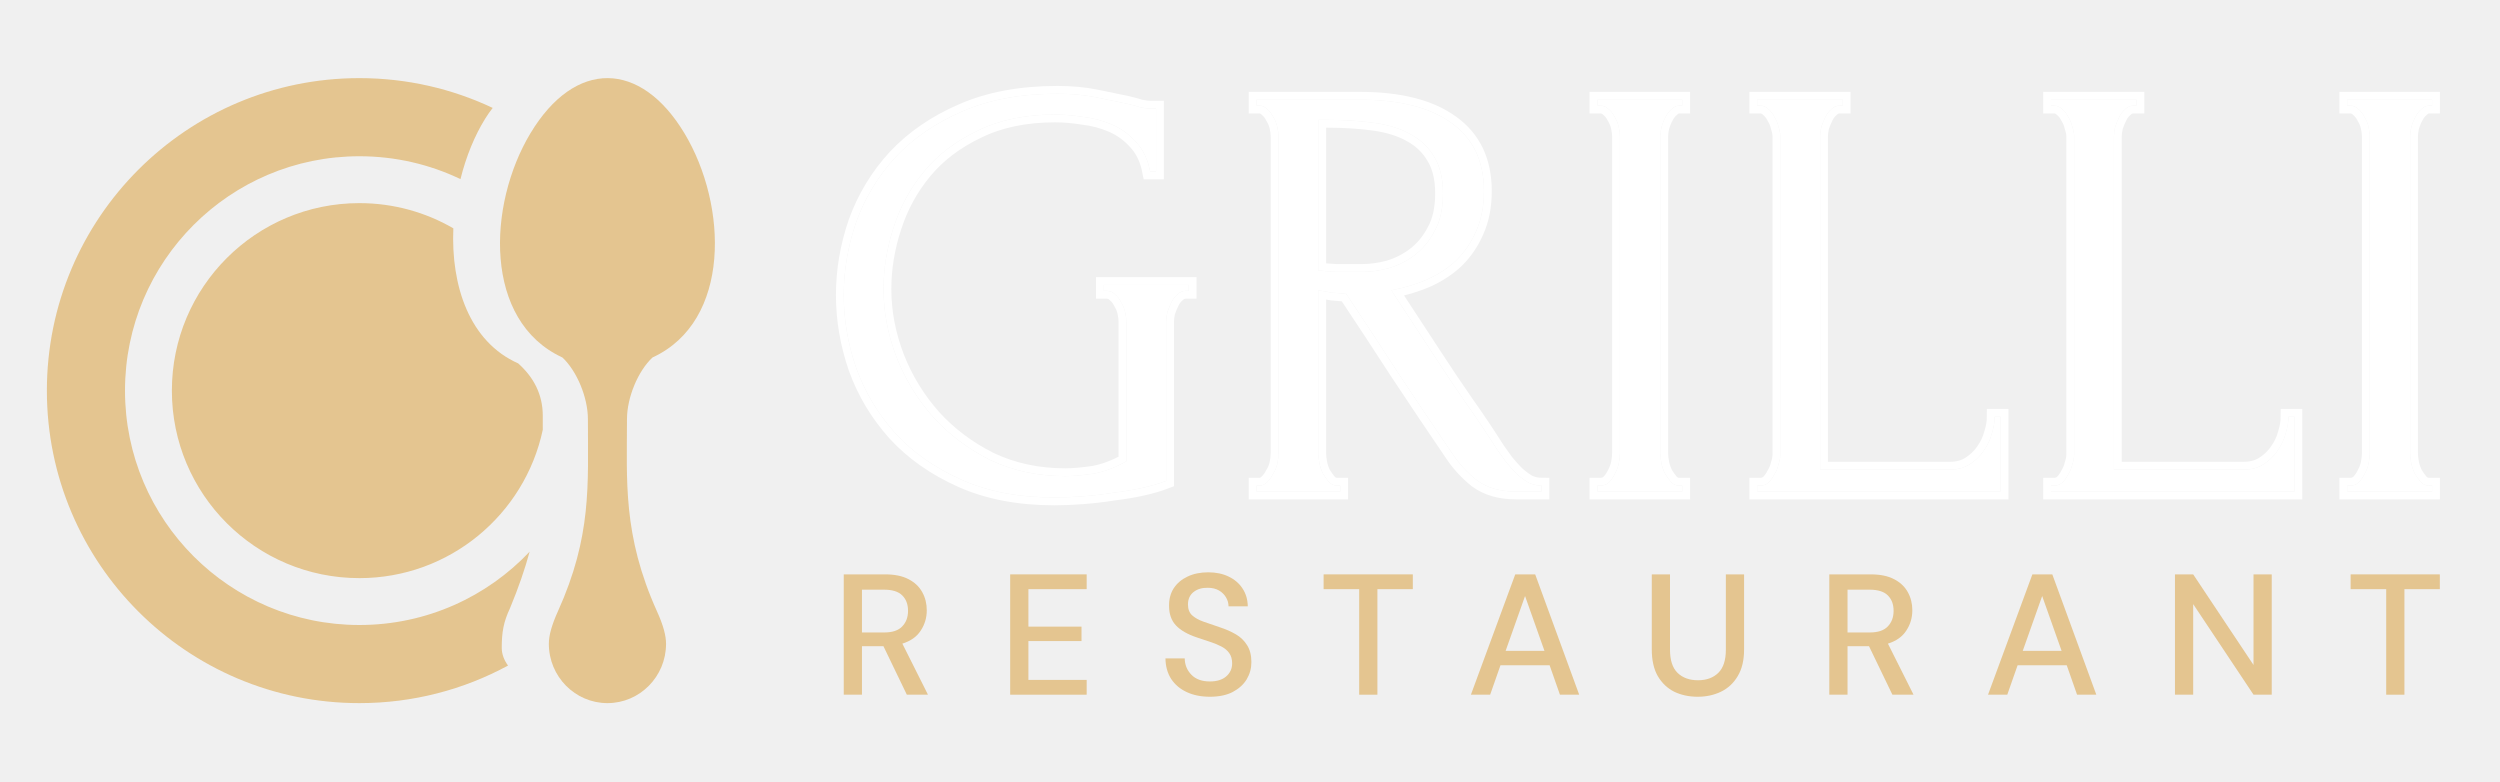
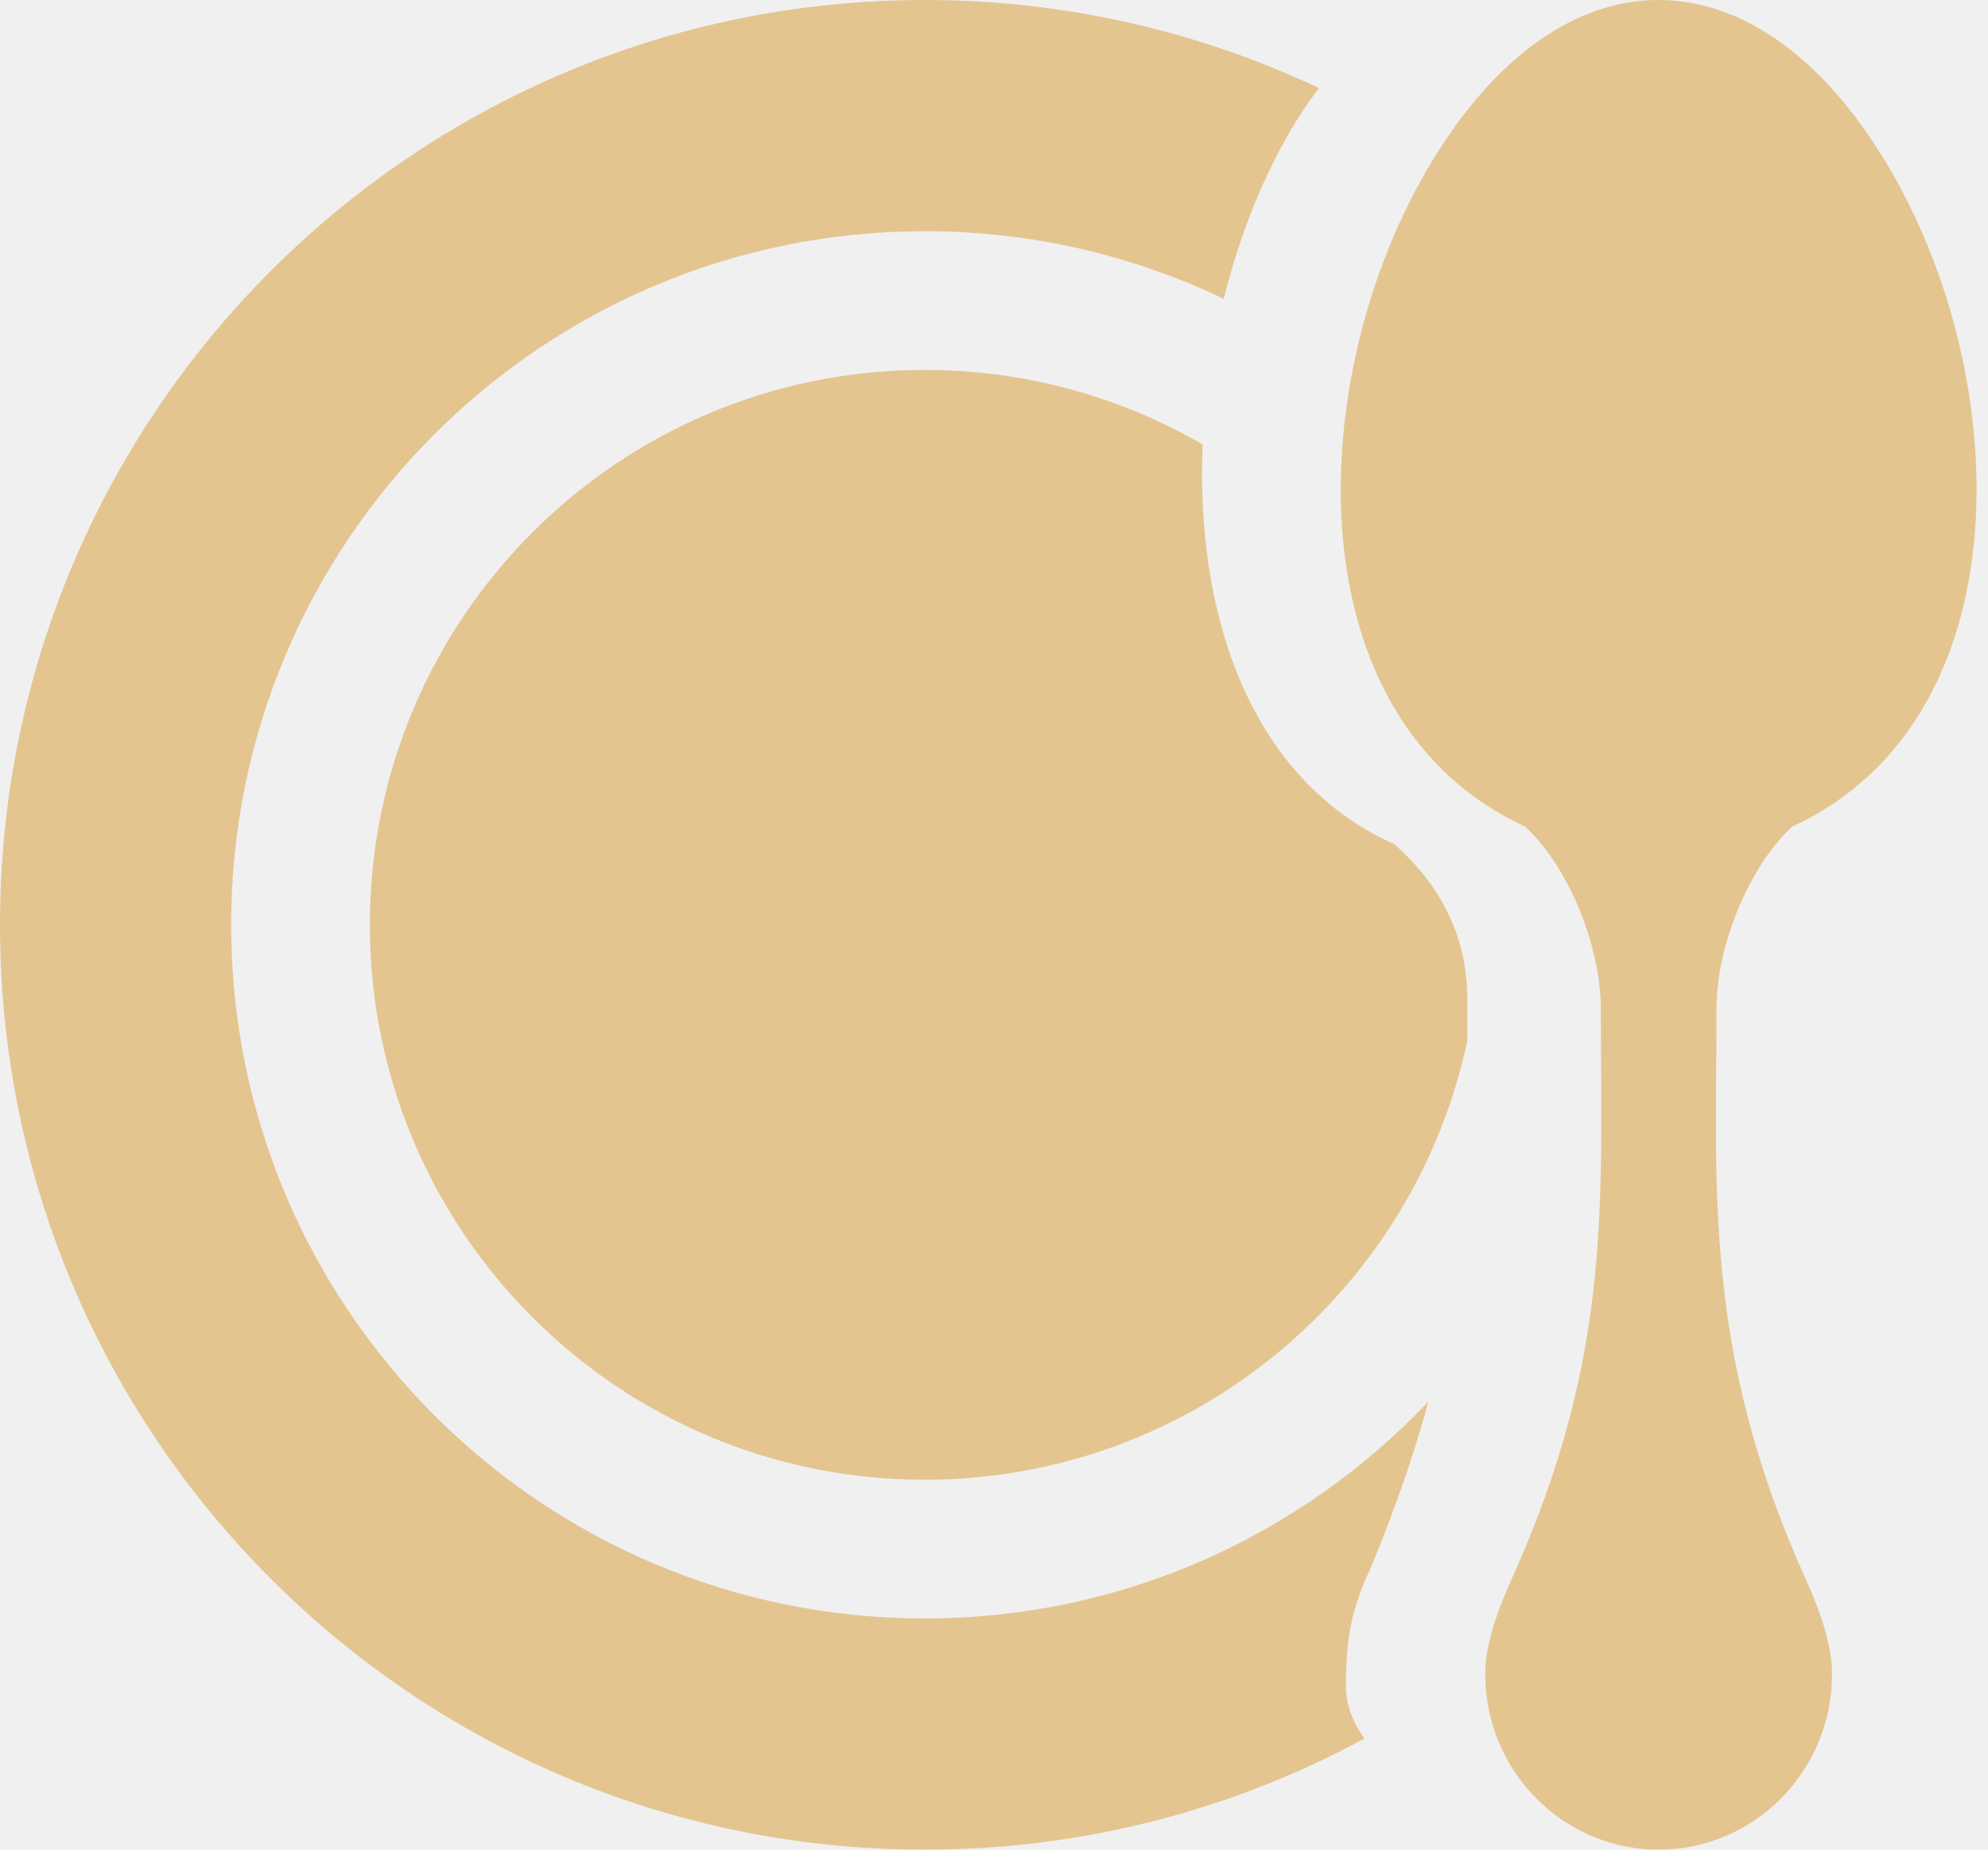
- <svg xmlns="http://www.w3.org/2000/svg" width="160" height="50" viewBox="0 0 160 50" fill="none">
-   <path d="M54 44.46V36.76H56.651C57.26 36.76 57.758 36.863 58.147 37.068C58.543 37.273 58.836 37.552 59.027 37.904C59.218 38.249 59.313 38.634 59.313 39.059C59.313 39.536 59.185 39.968 58.928 40.357C58.679 40.746 58.286 41.024 57.751 41.193L59.39 44.46H58.037L56.541 41.358H55.166V44.46H54ZM55.166 40.478H56.585C57.113 40.478 57.498 40.35 57.74 40.093C57.989 39.836 58.114 39.503 58.114 39.092C58.114 38.681 57.993 38.355 57.751 38.113C57.509 37.864 57.117 37.739 56.574 37.739H55.166V40.478Z" fill="#E4C590" />
-   <path d="M64.652 44.46V36.76H69.547V37.706H65.818V40.104H69.217V41.028H65.818V43.514H69.547V44.46H64.652Z" fill="#E4C590" />
-   <path d="M77.438 44.592C76.873 44.592 76.378 44.493 75.953 44.295C75.527 44.097 75.194 43.815 74.952 43.448C74.717 43.081 74.596 42.645 74.589 42.139H75.821C75.828 42.55 75.971 42.898 76.25 43.184C76.528 43.47 76.921 43.613 77.427 43.613C77.874 43.613 78.222 43.507 78.472 43.294C78.728 43.074 78.857 42.795 78.857 42.458C78.857 42.187 78.794 41.967 78.67 41.798C78.552 41.629 78.387 41.49 78.175 41.38C77.969 41.27 77.731 41.171 77.46 41.083C77.188 40.995 76.902 40.9 76.602 40.797C76.008 40.599 75.56 40.342 75.26 40.027C74.966 39.712 74.82 39.297 74.82 38.784C74.812 38.351 74.911 37.974 75.117 37.651C75.329 37.328 75.623 37.079 75.997 36.903C76.378 36.72 76.822 36.628 77.328 36.628C77.826 36.628 78.263 36.72 78.637 36.903C79.018 37.086 79.315 37.343 79.528 37.673C79.74 37.996 79.85 38.373 79.858 38.806H78.626C78.626 38.608 78.574 38.421 78.472 38.245C78.369 38.062 78.219 37.911 78.021 37.794C77.823 37.677 77.581 37.618 77.295 37.618C76.928 37.611 76.624 37.702 76.382 37.893C76.147 38.084 76.03 38.348 76.03 38.685C76.03 38.986 76.118 39.217 76.294 39.378C76.47 39.539 76.712 39.675 77.02 39.785C77.328 39.888 77.68 40.009 78.076 40.148C78.457 40.273 78.798 40.423 79.099 40.599C79.399 40.775 79.638 41.006 79.814 41.292C79.997 41.578 80.089 41.941 80.089 42.381C80.089 42.77 79.99 43.133 79.792 43.47C79.594 43.8 79.297 44.071 78.901 44.284C78.505 44.489 78.017 44.592 77.438 44.592Z" fill="#E4C590" />
-   <path d="M86.988 44.46V37.706H84.711V36.76H90.42V37.706H88.154V44.46H86.988Z" fill="#E4C590" />
-   <path d="M94.138 44.46L96.976 36.76H98.252L101.068 44.46H99.836L99.176 42.579H96.03L95.37 44.46H94.138ZM96.36 41.655H98.846L97.603 38.146L96.36 41.655Z" fill="#E4C590" />
-   <path d="M108.651 44.592C108.101 44.592 107.602 44.486 107.155 44.273C106.715 44.053 106.363 43.719 106.099 43.272C105.842 42.825 105.714 42.256 105.714 41.567V36.76H106.88V41.578C106.88 42.253 107.041 42.748 107.364 43.063C107.686 43.378 108.123 43.536 108.673 43.536C109.215 43.536 109.648 43.378 109.971 43.063C110.293 42.748 110.455 42.253 110.455 41.578V36.76H111.621V41.567C111.621 42.256 111.485 42.825 111.214 43.272C110.95 43.719 110.59 44.053 110.136 44.273C109.688 44.486 109.193 44.592 108.651 44.592Z" fill="#E4C590" />
-   <path d="M117.076 44.46V36.76H119.727C120.336 36.76 120.835 36.863 121.223 37.068C121.619 37.273 121.913 37.552 122.103 37.904C122.294 38.249 122.389 38.634 122.389 39.059C122.389 39.536 122.261 39.968 122.004 40.357C121.755 40.746 121.363 41.024 120.827 41.193L122.466 44.46H121.113L119.617 41.358H118.242V44.46H117.076ZM118.242 40.478H119.661C120.189 40.478 120.574 40.35 120.816 40.093C121.066 39.836 121.19 39.503 121.19 39.092C121.19 38.681 121.069 38.355 120.827 38.113C120.585 37.864 120.193 37.739 119.65 37.739H118.242V40.478Z" fill="#E4C590" />
-   <path d="M127.234 44.46L130.072 36.76H131.348L134.164 44.46H132.932L132.272 42.579H129.126L128.466 44.46H127.234ZM129.456 41.655H131.942L130.699 38.146L129.456 41.655Z" fill="#E4C590" />
-   <path d="M139.198 44.46V36.76H140.364L144.225 42.557V36.76H145.391V44.46H144.225L140.364 38.663V44.46H139.198Z" fill="#E4C590" />
-   <path d="M152.717 44.46V37.706H150.44V36.76H156.149V37.706H153.883V44.46H152.717Z" fill="#E4C590" />
-   <mask id="path-2-outside-1_29_6" maskUnits="userSpaceOnUse" x="53" y="5" width="104" height="28" fill="black">
-     <rect fill="white" x="53" y="5" width="104" height="28" />
-     <path d="M70.644 18.236H76.078V18.616H75.888C75.685 18.616 75.508 18.692 75.356 18.844C75.204 18.971 75.077 19.135 74.976 19.338C74.875 19.541 74.786 19.756 74.71 19.984C74.659 20.212 74.634 20.415 74.634 20.592V30.776C74.178 30.953 73.659 31.105 73.076 31.232C72.493 31.359 71.885 31.46 71.252 31.536C70.619 31.637 69.973 31.713 69.314 31.764C68.655 31.815 68.047 31.84 67.49 31.84C65.21 31.84 63.221 31.46 61.524 30.7C59.827 29.94 58.421 28.952 57.306 27.736C56.191 26.495 55.355 25.101 54.798 23.556C54.266 22.011 54 20.453 54 18.882C54 17.311 54.266 15.753 54.798 14.208C55.355 12.663 56.191 11.282 57.306 10.066C58.446 8.85 59.865 7.875 61.562 7.14C63.285 6.38 65.324 6 67.68 6C68.567 6 69.39 6.076 70.15 6.228C70.91 6.38 71.581 6.519 72.164 6.646C72.493 6.722 72.772 6.798 73 6.874C73.253 6.925 73.469 6.95 73.646 6.95H73.988V10.978H73.608C73.456 10.193 73.152 9.559 72.696 9.078C72.265 8.597 71.759 8.229 71.176 7.976C70.593 7.723 69.973 7.558 69.314 7.482C68.681 7.381 68.085 7.33 67.528 7.33C65.628 7.33 63.981 7.672 62.588 8.356C61.195 9.015 60.055 9.876 59.168 10.94C58.281 12.004 57.623 13.207 57.192 14.55C56.761 15.867 56.546 17.185 56.546 18.502C56.546 19.971 56.825 21.428 57.382 22.872C57.939 24.291 58.725 25.57 59.738 26.71C60.751 27.825 61.967 28.737 63.386 29.446C64.83 30.13 66.426 30.472 68.174 30.472C68.655 30.472 69.251 30.421 69.96 30.32C70.669 30.193 71.379 29.927 72.088 29.522V20.592C72.088 20.415 72.063 20.212 72.012 19.984C71.961 19.756 71.873 19.541 71.746 19.338C71.645 19.135 71.518 18.971 71.366 18.844C71.214 18.692 71.037 18.616 70.834 18.616H70.644V18.236Z" />
-     <path d="M85.587 31.08H85.777V31.46H80.419V31.08H80.609C80.786 31.08 80.951 31.004 81.103 30.852C81.255 30.7 81.381 30.523 81.483 30.32C81.609 30.117 81.698 29.902 81.749 29.674C81.799 29.421 81.825 29.193 81.825 28.99V8.736C81.825 8.559 81.799 8.356 81.749 8.128C81.698 7.9 81.609 7.685 81.483 7.482C81.381 7.279 81.255 7.115 81.103 6.988C80.951 6.836 80.786 6.76 80.609 6.76H80.419V6.38H87.031C89.564 6.38 91.515 6.874 92.883 7.862C94.276 8.85 94.973 10.307 94.973 12.232C94.973 13.195 94.808 14.043 94.479 14.778C94.175 15.487 93.757 16.108 93.225 16.64C92.693 17.147 92.059 17.565 91.325 17.894C90.615 18.198 89.855 18.426 89.045 18.578L91.781 22.758C92.439 23.771 93.111 24.772 93.795 25.76C94.479 26.723 95.15 27.723 95.809 28.762C95.986 29.015 96.176 29.281 96.379 29.56C96.607 29.839 96.835 30.092 97.063 30.32C97.316 30.548 97.569 30.738 97.823 30.89C98.101 31.017 98.38 31.08 98.659 31.08V31.46H97.025C96.011 31.46 95.175 31.219 94.517 30.738C93.883 30.231 93.351 29.649 92.921 28.99C91.781 27.318 90.641 25.621 89.501 23.898C88.386 22.175 87.271 20.478 86.157 18.806C85.878 18.781 85.574 18.755 85.245 18.73C84.941 18.679 84.649 18.629 84.371 18.578V28.99C84.371 29.193 84.396 29.421 84.447 29.674C84.497 29.902 84.573 30.117 84.675 30.32C84.801 30.523 84.928 30.7 85.055 30.852C85.207 31.004 85.384 31.08 85.587 31.08ZM84.371 7.672V17.324H84.561C84.763 17.349 85.08 17.375 85.511 17.4C85.967 17.4 86.524 17.4 87.183 17.4C87.715 17.4 88.272 17.324 88.855 17.172C89.463 16.995 90.02 16.716 90.527 16.336C91.059 15.931 91.489 15.411 91.819 14.778C92.173 14.145 92.351 13.347 92.351 12.384C92.351 11.421 92.161 10.636 91.781 10.028C91.426 9.42 90.919 8.939 90.261 8.584C89.627 8.229 88.855 7.989 87.943 7.862C87.031 7.735 86.03 7.672 84.941 7.672H84.371Z" />
-     <path d="M102.232 6.38H107.666V6.76H107.476C107.299 6.76 107.134 6.836 106.982 6.988C106.83 7.115 106.703 7.279 106.602 7.482C106.501 7.659 106.412 7.875 106.336 8.128C106.285 8.356 106.26 8.559 106.26 8.736V28.99C106.26 29.193 106.285 29.421 106.336 29.674C106.387 29.902 106.463 30.117 106.564 30.32C106.691 30.523 106.817 30.7 106.944 30.852C107.096 31.004 107.273 31.08 107.476 31.08H107.666V31.46H102.232V31.08H102.422C102.625 31.08 102.802 31.017 102.954 30.89C103.106 30.738 103.233 30.561 103.334 30.358C103.461 30.13 103.549 29.902 103.6 29.674C103.651 29.421 103.676 29.193 103.676 28.99V8.736C103.676 8.559 103.651 8.356 103.6 8.128C103.549 7.9 103.461 7.685 103.334 7.482C103.233 7.279 103.106 7.115 102.954 6.988C102.802 6.836 102.625 6.76 102.422 6.76H102.232V6.38Z" />
-     <path d="M112.46 31.08H112.65C112.853 31.08 113.03 31.017 113.182 30.89C113.334 30.738 113.461 30.561 113.562 30.358C113.689 30.155 113.778 29.94 113.828 29.712C113.904 29.484 113.942 29.269 113.942 29.066V8.736C113.942 8.559 113.904 8.356 113.828 8.128C113.778 7.9 113.689 7.685 113.562 7.482C113.461 7.279 113.334 7.115 113.182 6.988C113.03 6.836 112.853 6.76 112.65 6.76H112.46V6.38H117.932V6.76H117.742C117.54 6.76 117.362 6.836 117.21 6.988C117.058 7.115 116.932 7.279 116.83 7.482C116.729 7.685 116.64 7.9 116.564 8.128C116.514 8.356 116.488 8.559 116.488 8.736V30.054H124.81C125.292 30.054 125.71 29.94 126.064 29.712C126.419 29.484 126.71 29.205 126.938 28.876C127.192 28.521 127.369 28.154 127.47 27.774C127.597 27.369 127.66 27.001 127.66 26.672H128.04V31.46H112.46V31.08Z" />
-     <path d="M131.264 31.08H131.454C131.657 31.08 131.834 31.017 131.986 30.89C132.138 30.738 132.265 30.561 132.366 30.358C132.493 30.155 132.582 29.94 132.632 29.712C132.708 29.484 132.746 29.269 132.746 29.066V8.736C132.746 8.559 132.708 8.356 132.632 8.128C132.582 7.9 132.493 7.685 132.366 7.482C132.265 7.279 132.138 7.115 131.986 6.988C131.834 6.836 131.657 6.76 131.454 6.76H131.264V6.38H136.736V6.76H136.546C136.344 6.76 136.166 6.836 136.014 6.988C135.862 7.115 135.736 7.279 135.634 7.482C135.533 7.685 135.444 7.9 135.368 8.128C135.318 8.356 135.292 8.559 135.292 8.736V30.054H143.614C144.096 30.054 144.514 29.94 144.868 29.712C145.223 29.484 145.514 29.205 145.742 28.876C145.996 28.521 146.173 28.154 146.274 27.774C146.401 27.369 146.464 27.001 146.464 26.672H146.844V31.46H131.264V31.08Z" />
-     <path d="M150.22 6.38H155.654V6.76H155.464C155.287 6.76 155.122 6.836 154.97 6.988C154.818 7.115 154.692 7.279 154.59 7.482C154.489 7.659 154.4 7.875 154.324 8.128C154.274 8.356 154.248 8.559 154.248 8.736V28.99C154.248 29.193 154.274 29.421 154.324 29.674C154.375 29.902 154.451 30.117 154.552 30.32C154.679 30.523 154.806 30.7 154.932 30.852C155.084 31.004 155.262 31.08 155.464 31.08H155.654V31.46H150.22V31.08H150.41C150.613 31.08 150.79 31.017 150.942 30.89C151.094 30.738 151.221 30.561 151.322 30.358C151.449 30.13 151.538 29.902 151.588 29.674C151.639 29.421 151.664 29.193 151.664 28.99V8.736C151.664 8.559 151.639 8.356 151.588 8.128C151.538 7.9 151.449 7.685 151.322 7.482C151.221 7.279 151.094 7.115 150.942 6.988C150.79 6.836 150.613 6.76 150.41 6.76H150.22V6.38Z" />
-   </mask>
-   <path d="M70.644 18.236H76.078V18.616H75.888C75.685 18.616 75.508 18.692 75.356 18.844C75.204 18.971 75.077 19.135 74.976 19.338C74.875 19.541 74.786 19.756 74.71 19.984C74.659 20.212 74.634 20.415 74.634 20.592V30.776C74.178 30.953 73.659 31.105 73.076 31.232C72.493 31.359 71.885 31.46 71.252 31.536C70.619 31.637 69.973 31.713 69.314 31.764C68.655 31.815 68.047 31.84 67.49 31.84C65.21 31.84 63.221 31.46 61.524 30.7C59.827 29.94 58.421 28.952 57.306 27.736C56.191 26.495 55.355 25.101 54.798 23.556C54.266 22.011 54 20.453 54 18.882C54 17.311 54.266 15.753 54.798 14.208C55.355 12.663 56.191 11.282 57.306 10.066C58.446 8.85 59.865 7.875 61.562 7.14C63.285 6.38 65.324 6 67.68 6C68.567 6 69.39 6.076 70.15 6.228C70.91 6.38 71.581 6.519 72.164 6.646C72.493 6.722 72.772 6.798 73 6.874C73.253 6.925 73.469 6.95 73.646 6.95H73.988V10.978H73.608C73.456 10.193 73.152 9.559 72.696 9.078C72.265 8.597 71.759 8.229 71.176 7.976C70.593 7.723 69.973 7.558 69.314 7.482C68.681 7.381 68.085 7.33 67.528 7.33C65.628 7.33 63.981 7.672 62.588 8.356C61.195 9.015 60.055 9.876 59.168 10.94C58.281 12.004 57.623 13.207 57.192 14.55C56.761 15.867 56.546 17.185 56.546 18.502C56.546 19.971 56.825 21.428 57.382 22.872C57.939 24.291 58.725 25.57 59.738 26.71C60.751 27.825 61.967 28.737 63.386 29.446C64.83 30.13 66.426 30.472 68.174 30.472C68.655 30.472 69.251 30.421 69.96 30.32C70.669 30.193 71.379 29.927 72.088 29.522V20.592C72.088 20.415 72.063 20.212 72.012 19.984C71.961 19.756 71.873 19.541 71.746 19.338C71.645 19.135 71.518 18.971 71.366 18.844C71.214 18.692 71.037 18.616 70.834 18.616H70.644V18.236Z" fill="white" />
-   <path d="M85.587 31.08H85.777V31.46H80.419V31.08H80.609C80.786 31.08 80.951 31.004 81.103 30.852C81.255 30.7 81.381 30.523 81.483 30.32C81.609 30.117 81.698 29.902 81.749 29.674C81.799 29.421 81.825 29.193 81.825 28.99V8.736C81.825 8.559 81.799 8.356 81.749 8.128C81.698 7.9 81.609 7.685 81.483 7.482C81.381 7.279 81.255 7.115 81.103 6.988C80.951 6.836 80.786 6.76 80.609 6.76H80.419V6.38H87.031C89.564 6.38 91.515 6.874 92.883 7.862C94.276 8.85 94.973 10.307 94.973 12.232C94.973 13.195 94.808 14.043 94.479 14.778C94.175 15.487 93.757 16.108 93.225 16.64C92.693 17.147 92.059 17.565 91.325 17.894C90.615 18.198 89.855 18.426 89.045 18.578L91.781 22.758C92.439 23.771 93.111 24.772 93.795 25.76C94.479 26.723 95.15 27.723 95.809 28.762C95.986 29.015 96.176 29.281 96.379 29.56C96.607 29.839 96.835 30.092 97.063 30.32C97.316 30.548 97.569 30.738 97.823 30.89C98.101 31.017 98.38 31.08 98.659 31.08V31.46H97.025C96.011 31.46 95.175 31.219 94.517 30.738C93.883 30.231 93.351 29.649 92.921 28.99C91.781 27.318 90.641 25.621 89.501 23.898C88.386 22.175 87.271 20.478 86.157 18.806C85.878 18.781 85.574 18.755 85.245 18.73C84.941 18.679 84.649 18.629 84.371 18.578V28.99C84.371 29.193 84.396 29.421 84.447 29.674C84.497 29.902 84.573 30.117 84.675 30.32C84.801 30.523 84.928 30.7 85.055 30.852C85.207 31.004 85.384 31.08 85.587 31.08ZM84.371 7.672V17.324H84.561C84.763 17.349 85.08 17.375 85.511 17.4C85.967 17.4 86.524 17.4 87.183 17.4C87.715 17.4 88.272 17.324 88.855 17.172C89.463 16.995 90.02 16.716 90.527 16.336C91.059 15.931 91.489 15.411 91.819 14.778C92.173 14.145 92.351 13.347 92.351 12.384C92.351 11.421 92.161 10.636 91.781 10.028C91.426 9.42 90.919 8.939 90.261 8.584C89.627 8.229 88.855 7.989 87.943 7.862C87.031 7.735 86.03 7.672 84.941 7.672H84.371Z" fill="white" />
-   <path d="M102.232 6.38H107.666V6.76H107.476C107.299 6.76 107.134 6.836 106.982 6.988C106.83 7.115 106.703 7.279 106.602 7.482C106.501 7.659 106.412 7.875 106.336 8.128C106.285 8.356 106.26 8.559 106.26 8.736V28.99C106.26 29.193 106.285 29.421 106.336 29.674C106.387 29.902 106.463 30.117 106.564 30.32C106.691 30.523 106.817 30.7 106.944 30.852C107.096 31.004 107.273 31.08 107.476 31.08H107.666V31.46H102.232V31.08H102.422C102.625 31.08 102.802 31.017 102.954 30.89C103.106 30.738 103.233 30.561 103.334 30.358C103.461 30.13 103.549 29.902 103.6 29.674C103.651 29.421 103.676 29.193 103.676 28.99V8.736C103.676 8.559 103.651 8.356 103.6 8.128C103.549 7.9 103.461 7.685 103.334 7.482C103.233 7.279 103.106 7.115 102.954 6.988C102.802 6.836 102.625 6.76 102.422 6.76H102.232V6.38Z" fill="white" />
-   <path d="M112.46 31.08H112.65C112.853 31.08 113.03 31.017 113.182 30.89C113.334 30.738 113.461 30.561 113.562 30.358C113.689 30.155 113.778 29.94 113.828 29.712C113.904 29.484 113.942 29.269 113.942 29.066V8.736C113.942 8.559 113.904 8.356 113.828 8.128C113.778 7.9 113.689 7.685 113.562 7.482C113.461 7.279 113.334 7.115 113.182 6.988C113.03 6.836 112.853 6.76 112.65 6.76H112.46V6.38H117.932V6.76H117.742C117.54 6.76 117.362 6.836 117.21 6.988C117.058 7.115 116.932 7.279 116.83 7.482C116.729 7.685 116.64 7.9 116.564 8.128C116.514 8.356 116.488 8.559 116.488 8.736V30.054H124.81C125.292 30.054 125.71 29.94 126.064 29.712C126.419 29.484 126.71 29.205 126.938 28.876C127.192 28.521 127.369 28.154 127.47 27.774C127.597 27.369 127.66 27.001 127.66 26.672H128.04V31.46H112.46V31.08Z" fill="white" />
-   <path d="M131.264 31.08H131.454C131.657 31.08 131.834 31.017 131.986 30.89C132.138 30.738 132.265 30.561 132.366 30.358C132.493 30.155 132.582 29.94 132.632 29.712C132.708 29.484 132.746 29.269 132.746 29.066V8.736C132.746 8.559 132.708 8.356 132.632 8.128C132.582 7.9 132.493 7.685 132.366 7.482C132.265 7.279 132.138 7.115 131.986 6.988C131.834 6.836 131.657 6.76 131.454 6.76H131.264V6.38H136.736V6.76H136.546C136.344 6.76 136.166 6.836 136.014 6.988C135.862 7.115 135.736 7.279 135.634 7.482C135.533 7.685 135.444 7.9 135.368 8.128C135.318 8.356 135.292 8.559 135.292 8.736V30.054H143.614C144.096 30.054 144.514 29.94 144.868 29.712C145.223 29.484 145.514 29.205 145.742 28.876C145.996 28.521 146.173 28.154 146.274 27.774C146.401 27.369 146.464 27.001 146.464 26.672H146.844V31.46H131.264V31.08Z" fill="white" />
-   <path d="M150.22 6.38H155.654V6.76H155.464C155.287 6.76 155.122 6.836 154.97 6.988C154.818 7.115 154.692 7.279 154.59 7.482C154.489 7.659 154.4 7.875 154.324 8.128C154.274 8.356 154.248 8.559 154.248 8.736V28.99C154.248 29.193 154.274 29.421 154.324 29.674C154.375 29.902 154.451 30.117 154.552 30.32C154.679 30.523 154.806 30.7 154.932 30.852C155.084 31.004 155.262 31.08 155.464 31.08H155.654V31.46H150.22V31.08H150.41C150.613 31.08 150.79 31.017 150.942 30.89C151.094 30.738 151.221 30.561 151.322 30.358C151.449 30.13 151.538 29.902 151.588 29.674C151.639 29.421 151.664 29.193 151.664 28.99V8.736C151.664 8.559 151.639 8.356 151.588 8.128C151.538 7.9 151.449 7.685 151.322 7.482C151.221 7.279 151.094 7.115 150.942 6.988C150.79 6.836 150.613 6.76 150.41 6.76H150.22V6.38Z" fill="white" />
-   <path d="M70.644 18.236H76.078V18.616H75.888C75.685 18.616 75.508 18.692 75.356 18.844C75.204 18.971 75.077 19.135 74.976 19.338C74.875 19.541 74.786 19.756 74.71 19.984C74.659 20.212 74.634 20.415 74.634 20.592V30.776C74.178 30.953 73.659 31.105 73.076 31.232C72.493 31.359 71.885 31.46 71.252 31.536C70.619 31.637 69.973 31.713 69.314 31.764C68.655 31.815 68.047 31.84 67.49 31.84C65.21 31.84 63.221 31.46 61.524 30.7C59.827 29.94 58.421 28.952 57.306 27.736C56.191 26.495 55.355 25.101 54.798 23.556C54.266 22.011 54 20.453 54 18.882C54 17.311 54.266 15.753 54.798 14.208C55.355 12.663 56.191 11.282 57.306 10.066C58.446 8.85 59.865 7.875 61.562 7.14C63.285 6.38 65.324 6 67.68 6C68.567 6 69.39 6.076 70.15 6.228C70.91 6.38 71.581 6.519 72.164 6.646C72.493 6.722 72.772 6.798 73 6.874C73.253 6.925 73.469 6.95 73.646 6.95H73.988V10.978H73.608C73.456 10.193 73.152 9.559 72.696 9.078C72.265 8.597 71.759 8.229 71.176 7.976C70.593 7.723 69.973 7.558 69.314 7.482C68.681 7.381 68.085 7.33 67.528 7.33C65.628 7.33 63.981 7.672 62.588 8.356C61.195 9.015 60.055 9.876 59.168 10.94C58.281 12.004 57.623 13.207 57.192 14.55C56.761 15.867 56.546 17.185 56.546 18.502C56.546 19.971 56.825 21.428 57.382 22.872C57.939 24.291 58.725 25.57 59.738 26.71C60.751 27.825 61.967 28.737 63.386 29.446C64.83 30.13 66.426 30.472 68.174 30.472C68.655 30.472 69.251 30.421 69.96 30.32C70.669 30.193 71.379 29.927 72.088 29.522V20.592C72.088 20.415 72.063 20.212 72.012 19.984C71.961 19.756 71.873 19.541 71.746 19.338C71.645 19.135 71.518 18.971 71.366 18.844C71.214 18.692 71.037 18.616 70.834 18.616H70.644V18.236Z" stroke="white" mask="url(#path-2-outside-1_29_6)" />
-   <path d="M85.587 31.08H85.777V31.46H80.419V31.08H80.609C80.786 31.08 80.951 31.004 81.103 30.852C81.255 30.7 81.381 30.523 81.483 30.32C81.609 30.117 81.698 29.902 81.749 29.674C81.799 29.421 81.825 29.193 81.825 28.99V8.736C81.825 8.559 81.799 8.356 81.749 8.128C81.698 7.9 81.609 7.685 81.483 7.482C81.381 7.279 81.255 7.115 81.103 6.988C80.951 6.836 80.786 6.76 80.609 6.76H80.419V6.38H87.031C89.564 6.38 91.515 6.874 92.883 7.862C94.276 8.85 94.973 10.307 94.973 12.232C94.973 13.195 94.808 14.043 94.479 14.778C94.175 15.487 93.757 16.108 93.225 16.64C92.693 17.147 92.059 17.565 91.325 17.894C90.615 18.198 89.855 18.426 89.045 18.578L91.781 22.758C92.439 23.771 93.111 24.772 93.795 25.76C94.479 26.723 95.15 27.723 95.809 28.762C95.986 29.015 96.176 29.281 96.379 29.56C96.607 29.839 96.835 30.092 97.063 30.32C97.316 30.548 97.569 30.738 97.823 30.89C98.101 31.017 98.38 31.08 98.659 31.08V31.46H97.025C96.011 31.46 95.175 31.219 94.517 30.738C93.883 30.231 93.351 29.649 92.921 28.99C91.781 27.318 90.641 25.621 89.501 23.898C88.386 22.175 87.271 20.478 86.157 18.806C85.878 18.781 85.574 18.755 85.245 18.73C84.941 18.679 84.649 18.629 84.371 18.578V28.99C84.371 29.193 84.396 29.421 84.447 29.674C84.497 29.902 84.573 30.117 84.675 30.32C84.801 30.523 84.928 30.7 85.055 30.852C85.207 31.004 85.384 31.08 85.587 31.08ZM84.371 7.672V17.324H84.561C84.763 17.349 85.08 17.375 85.511 17.4C85.967 17.4 86.524 17.4 87.183 17.4C87.715 17.4 88.272 17.324 88.855 17.172C89.463 16.995 90.02 16.716 90.527 16.336C91.059 15.931 91.489 15.411 91.819 14.778C92.173 14.145 92.351 13.347 92.351 12.384C92.351 11.421 92.161 10.636 91.781 10.028C91.426 9.42 90.919 8.939 90.261 8.584C89.627 8.229 88.855 7.989 87.943 7.862C87.031 7.735 86.03 7.672 84.941 7.672H84.371Z" stroke="white" mask="url(#path-2-outside-1_29_6)" />
-   <path d="M102.232 6.38H107.666V6.76H107.476C107.299 6.76 107.134 6.836 106.982 6.988C106.83 7.115 106.703 7.279 106.602 7.482C106.501 7.659 106.412 7.875 106.336 8.128C106.285 8.356 106.26 8.559 106.26 8.736V28.99C106.26 29.193 106.285 29.421 106.336 29.674C106.387 29.902 106.463 30.117 106.564 30.32C106.691 30.523 106.817 30.7 106.944 30.852C107.096 31.004 107.273 31.08 107.476 31.08H107.666V31.46H102.232V31.08H102.422C102.625 31.08 102.802 31.017 102.954 30.89C103.106 30.738 103.233 30.561 103.334 30.358C103.461 30.13 103.549 29.902 103.6 29.674C103.651 29.421 103.676 29.193 103.676 28.99V8.736C103.676 8.559 103.651 8.356 103.6 8.128C103.549 7.9 103.461 7.685 103.334 7.482C103.233 7.279 103.106 7.115 102.954 6.988C102.802 6.836 102.625 6.76 102.422 6.76H102.232V6.38Z" stroke="white" mask="url(#path-2-outside-1_29_6)" />
-   <path d="M112.46 31.08H112.65C112.853 31.08 113.03 31.017 113.182 30.89C113.334 30.738 113.461 30.561 113.562 30.358C113.689 30.155 113.778 29.94 113.828 29.712C113.904 29.484 113.942 29.269 113.942 29.066V8.736C113.942 8.559 113.904 8.356 113.828 8.128C113.778 7.9 113.689 7.685 113.562 7.482C113.461 7.279 113.334 7.115 113.182 6.988C113.03 6.836 112.853 6.76 112.65 6.76H112.46V6.38H117.932V6.76H117.742C117.54 6.76 117.362 6.836 117.21 6.988C117.058 7.115 116.932 7.279 116.83 7.482C116.729 7.685 116.64 7.9 116.564 8.128C116.514 8.356 116.488 8.559 116.488 8.736V30.054H124.81C125.292 30.054 125.71 29.94 126.064 29.712C126.419 29.484 126.71 29.205 126.938 28.876C127.192 28.521 127.369 28.154 127.47 27.774C127.597 27.369 127.66 27.001 127.66 26.672H128.04V31.46H112.46V31.08Z" stroke="white" mask="url(#path-2-outside-1_29_6)" />
-   <path d="M131.264 31.08H131.454C131.657 31.08 131.834 31.017 131.986 30.89C132.138 30.738 132.265 30.561 132.366 30.358C132.493 30.155 132.582 29.94 132.632 29.712C132.708 29.484 132.746 29.269 132.746 29.066V8.736C132.746 8.559 132.708 8.356 132.632 8.128C132.582 7.9 132.493 7.685 132.366 7.482C132.265 7.279 132.138 7.115 131.986 6.988C131.834 6.836 131.657 6.76 131.454 6.76H131.264V6.38H136.736V6.76H136.546C136.344 6.76 136.166 6.836 136.014 6.988C135.862 7.115 135.736 7.279 135.634 7.482C135.533 7.685 135.444 7.9 135.368 8.128C135.318 8.356 135.292 8.559 135.292 8.736V30.054H143.614C144.096 30.054 144.514 29.94 144.868 29.712C145.223 29.484 145.514 29.205 145.742 28.876C145.996 28.521 146.173 28.154 146.274 27.774C146.401 27.369 146.464 27.001 146.464 26.672H146.844V31.46H131.264V31.08Z" stroke="white" mask="url(#path-2-outside-1_29_6)" />
-   <path d="M150.22 6.38H155.654V6.76H155.464C155.287 6.76 155.122 6.836 154.97 6.988C154.818 7.115 154.692 7.279 154.59 7.482C154.489 7.659 154.4 7.875 154.324 8.128C154.274 8.356 154.248 8.559 154.248 8.736V28.99C154.248 29.193 154.274 29.421 154.324 29.674C154.375 29.902 154.451 30.117 154.552 30.32C154.679 30.523 154.806 30.7 154.932 30.852C155.084 31.004 155.262 31.08 155.464 31.08H155.654V31.46H150.22V31.08H150.41C150.613 31.08 150.79 31.017 150.942 30.89C151.094 30.738 151.221 30.561 151.322 30.358C151.449 30.13 151.538 29.902 151.588 29.674C151.639 29.421 151.664 29.193 151.664 28.99V8.736C151.664 8.559 151.639 8.356 151.588 8.128C151.538 7.9 151.449 7.685 151.322 7.482C151.221 7.279 151.094 7.115 150.942 6.988C150.79 6.836 150.613 6.76 150.41 6.76H150.22V6.38Z" stroke="white" mask="url(#path-2-outside-1_29_6)" />
-   <path fill-rule="evenodd" clip-rule="evenodd" d="M32.513 42.597C29.684 44.13 26.444 45 23 45C11.954 45 3 36.046 3 25C3 13.954 11.954 5 23 5C26.052 5 28.945 5.684 31.533 6.906C31.366 7.119 31.209 7.343 31.062 7.579C30.37 8.69 29.825 10.032 29.47 11.463C27.511 10.525 25.317 10 23 10C14.716 10 8 16.716 8 25C8 33.284 14.716 40 23 40C27.291 40 31.162 38.198 33.896 35.309C33.596 36.415 33.189 37.603 32.637 38.932C32.226 39.809 32.112 40.449 32.112 41.46C32.112 41.866 32.26 42.247 32.513 42.597ZM29.014 14.613C28.857 18.276 30.031 21.866 33.163 23.256C34.135 24.128 34.738 25.212 34.738 26.62C34.738 26.922 34.738 27.219 34.737 27.51C33.583 32.932 28.767 37 23 37C16.373 37 11 31.627 11 25C11 18.373 16.373 13 23 13C25.191 13 27.246 13.587 29.014 14.613Z" fill="#E4C590" />
-   <path d="M41.761 22.878C46.798 20.558 46.578 13.151 43.81 8.539C41 3.854 36.794 3.786 33.943 8.539C31.19 13.126 30.936 20.549 35.992 22.878C36.918 23.741 37.626 25.435 37.626 26.827C37.626 31.016 37.884 34.309 35.7 39.139C35.309 40.007 35.126 40.663 35.126 41.206C35.126 43.298 36.808 45 38.877 45C40.945 45 42.627 43.298 42.627 41.206C42.627 40.663 42.444 40.007 42.053 39.139C39.839 34.242 40.127 30.722 40.127 26.827C40.127 25.435 40.835 23.741 41.761 22.878Z" fill="#E4C590" />
+ <svg xmlns="http://www.w3.org/2000/svg" width="43" height="40" viewBox="0 0 43 40" fill="none">
+   <path fill-rule="evenodd" clip-rule="evenodd" d="M29.513 37.597C26.684 39.13 23.444 40 20 40C8.954 40 0 31.046 0 20C0 8.954 8.954 0 20 0C23.052 0 25.945 0.684 28.533 1.906C28.366 2.119 28.209 2.343 28.062 2.579C27.37 3.69 26.825 5.032 26.47 6.463C24.511 5.525 22.317 5 20 5C11.716 5 5 11.716 5 20C5 28.284 11.716 35 20 35C24.291 35 28.162 33.198 30.896 30.309C30.596 31.415 30.189 32.603 29.637 33.932C29.226 34.809 29.112 35.449 29.112 36.46C29.112 36.866 29.26 37.247 29.513 37.597ZM26.014 9.613C25.857 13.277 27.031 16.866 30.163 18.256C31.135 19.128 31.738 20.212 31.738 21.62C31.738 21.922 31.738 22.219 31.737 22.51C30.583 27.932 25.767 32 20 32C13.373 32 8 26.627 8 20C8 13.373 13.373 8 20 8C22.191 8 24.246 8.587 26.014 9.613Z" fill="#E4C590" />
+   <path d="M38.761 17.878C43.798 15.558 43.578 8.151 40.81 3.539C38 -1.146 33.794 -1.214 30.943 3.539C28.19 8.126 27.936 15.549 32.992 17.878C33.918 18.741 34.626 20.435 34.626 21.827C34.626 26.016 34.884 29.309 32.7 34.139C32.309 35.007 32.126 35.663 32.126 36.206C32.126 38.298 33.808 40 35.877 40C37.945 40 39.627 38.298 39.627 36.206C39.627 35.663 39.444 35.007 39.053 34.139C36.839 29.242 37.127 25.722 37.127 21.827C37.127 20.435 37.835 18.741 38.761 17.878Z" fill="#E4C590" />
</svg>
